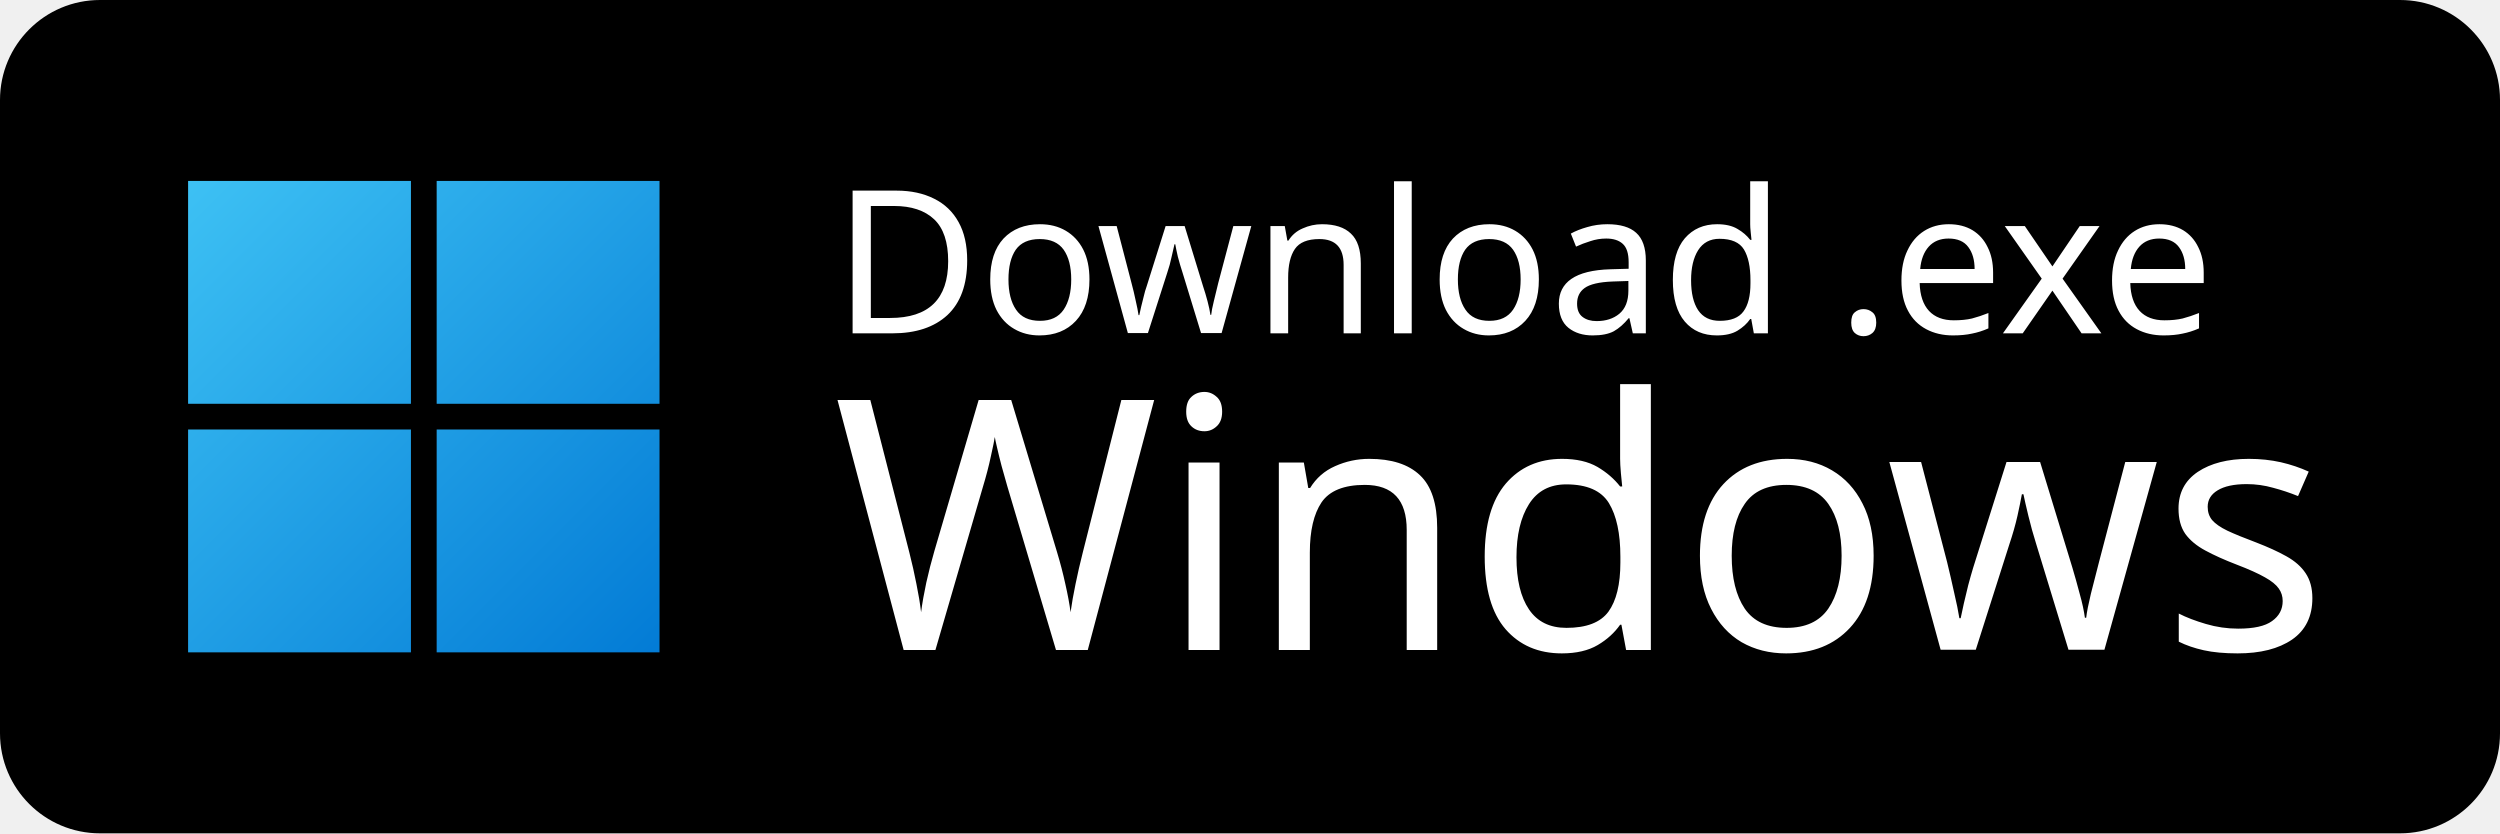
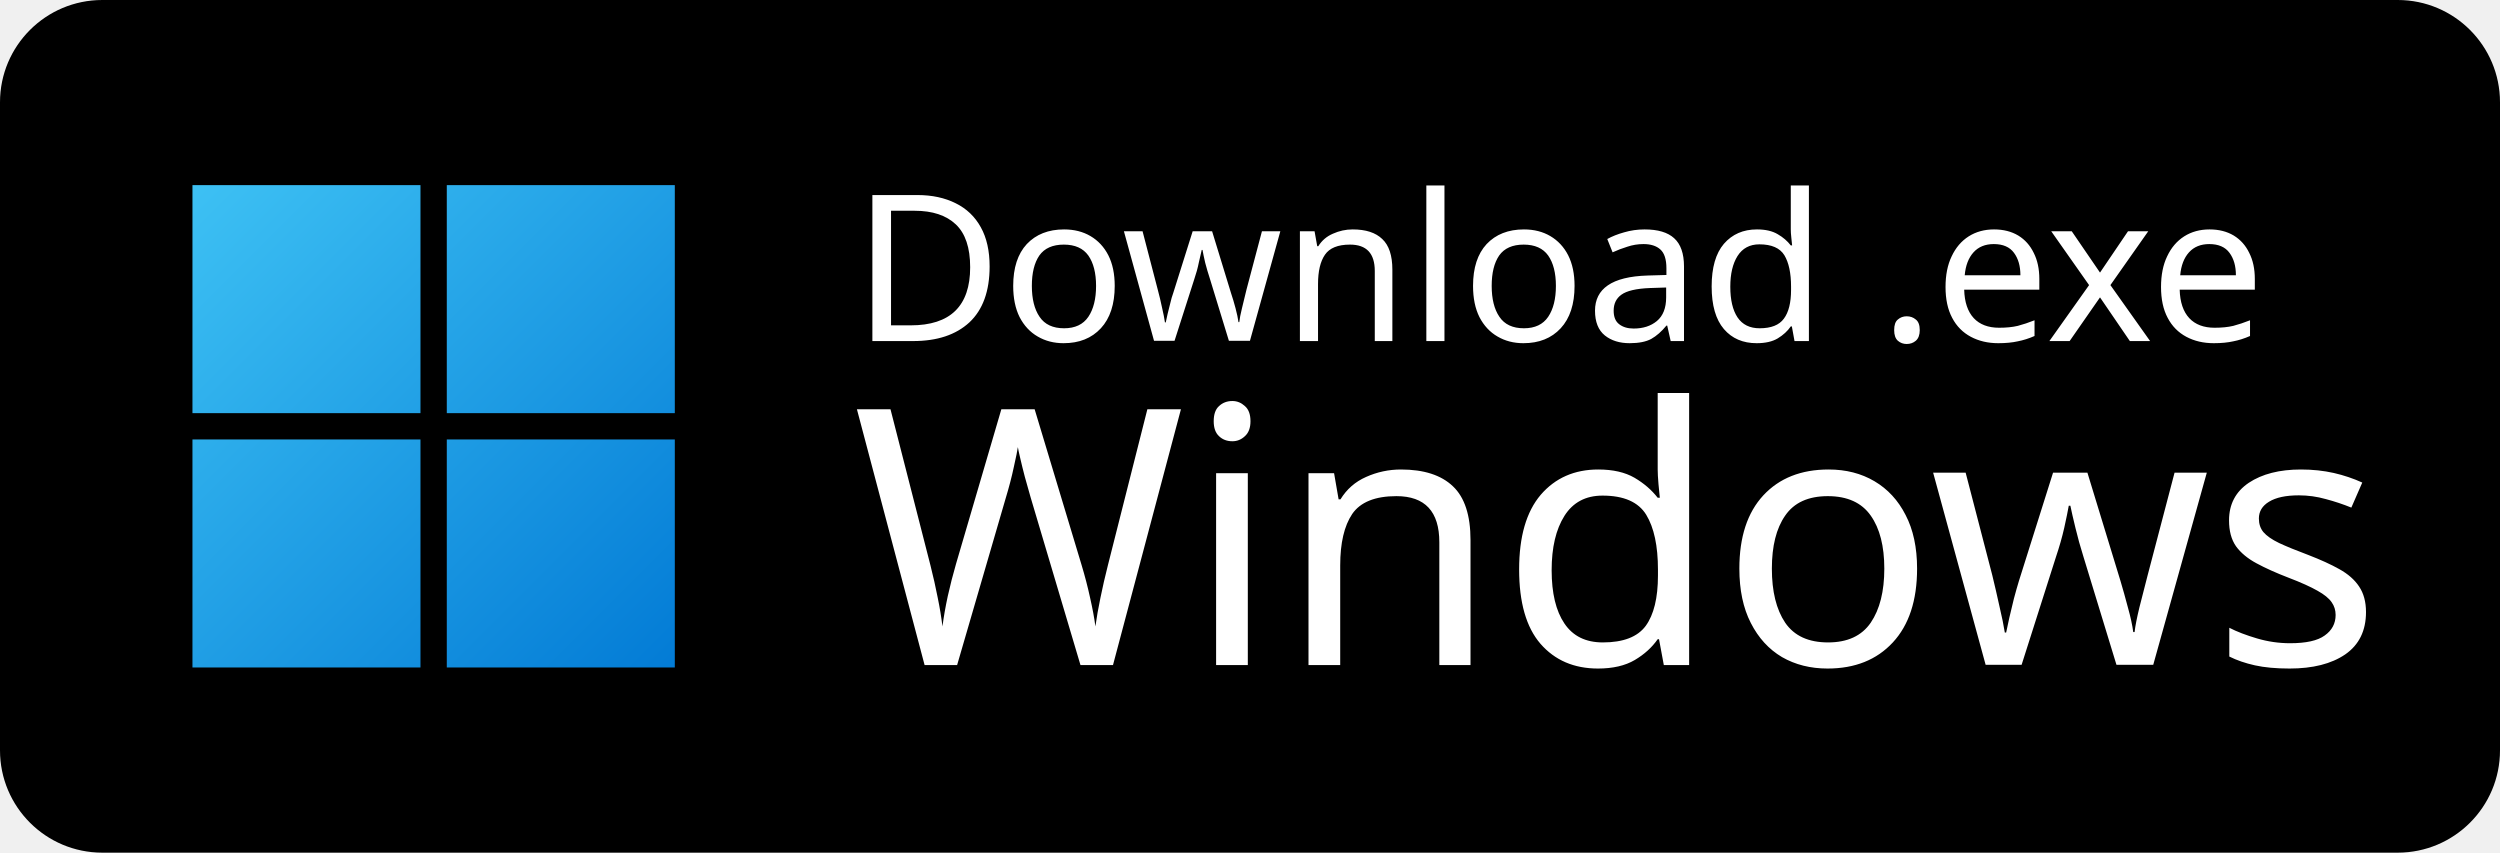
- <svg xmlns="http://www.w3.org/2000/svg" viewBox="0 0 150 50" width="150" height="50" role="img" aria-label="Download .exe for Windows">
-   <rect width="150" height="50" rx="6" fill="#000" />
+ <svg xmlns="http://www.w3.org/2000/svg" viewBox="0 0 146.6 50" width="146.6" height="50" role="img" aria-label="Download .exe for Windows">
+   <rect width="146.6" height="50" rx="6" fill="#000" />
  <g transform="translate(10 9.57) scale(1.2857)">
    <path fill="url(#g)" d="M1 1h10.4v10.4H1zM12.6 1H23v10.4H12.6zM1 12.6h10.4V23H1zM12.6 12.6H23V23H12.6z" />
  </g>
  <g font-family="'Segoe UI', -apple-system, BlinkMacSystemFont, 'Noto Sans', Helvetica, Arial, sans-serif" fill="#fff">
-     <text x="50" y="20" font-size="12" textLength="74" lengthAdjust="spacingAndGlyphs">Download .exe</text>
-     <text x="50" y="39" font-size="21" textLength="85" lengthAdjust="spacingAndGlyphs">Windows</text>
+     <text x="50" y="20" font-size="12" textLength="78" lengthAdjust="spacingAndGlyphs">Download .exe</text>
+     <text x="50" y="39" font-size="21" textLength="85.3" lengthAdjust="spacingAndGlyphs">Windows</text>
  </g>
  <defs>
    <linearGradient id="g" gradientUnits="userSpaceOnUse" x1="0" y1="0" x2="24" y2="24">
      <stop offset="0" stop-color="#40C4F5" />
      <stop offset="1" stop-color="#0078D4" />
    </linearGradient>
  </defs>
</svg>
